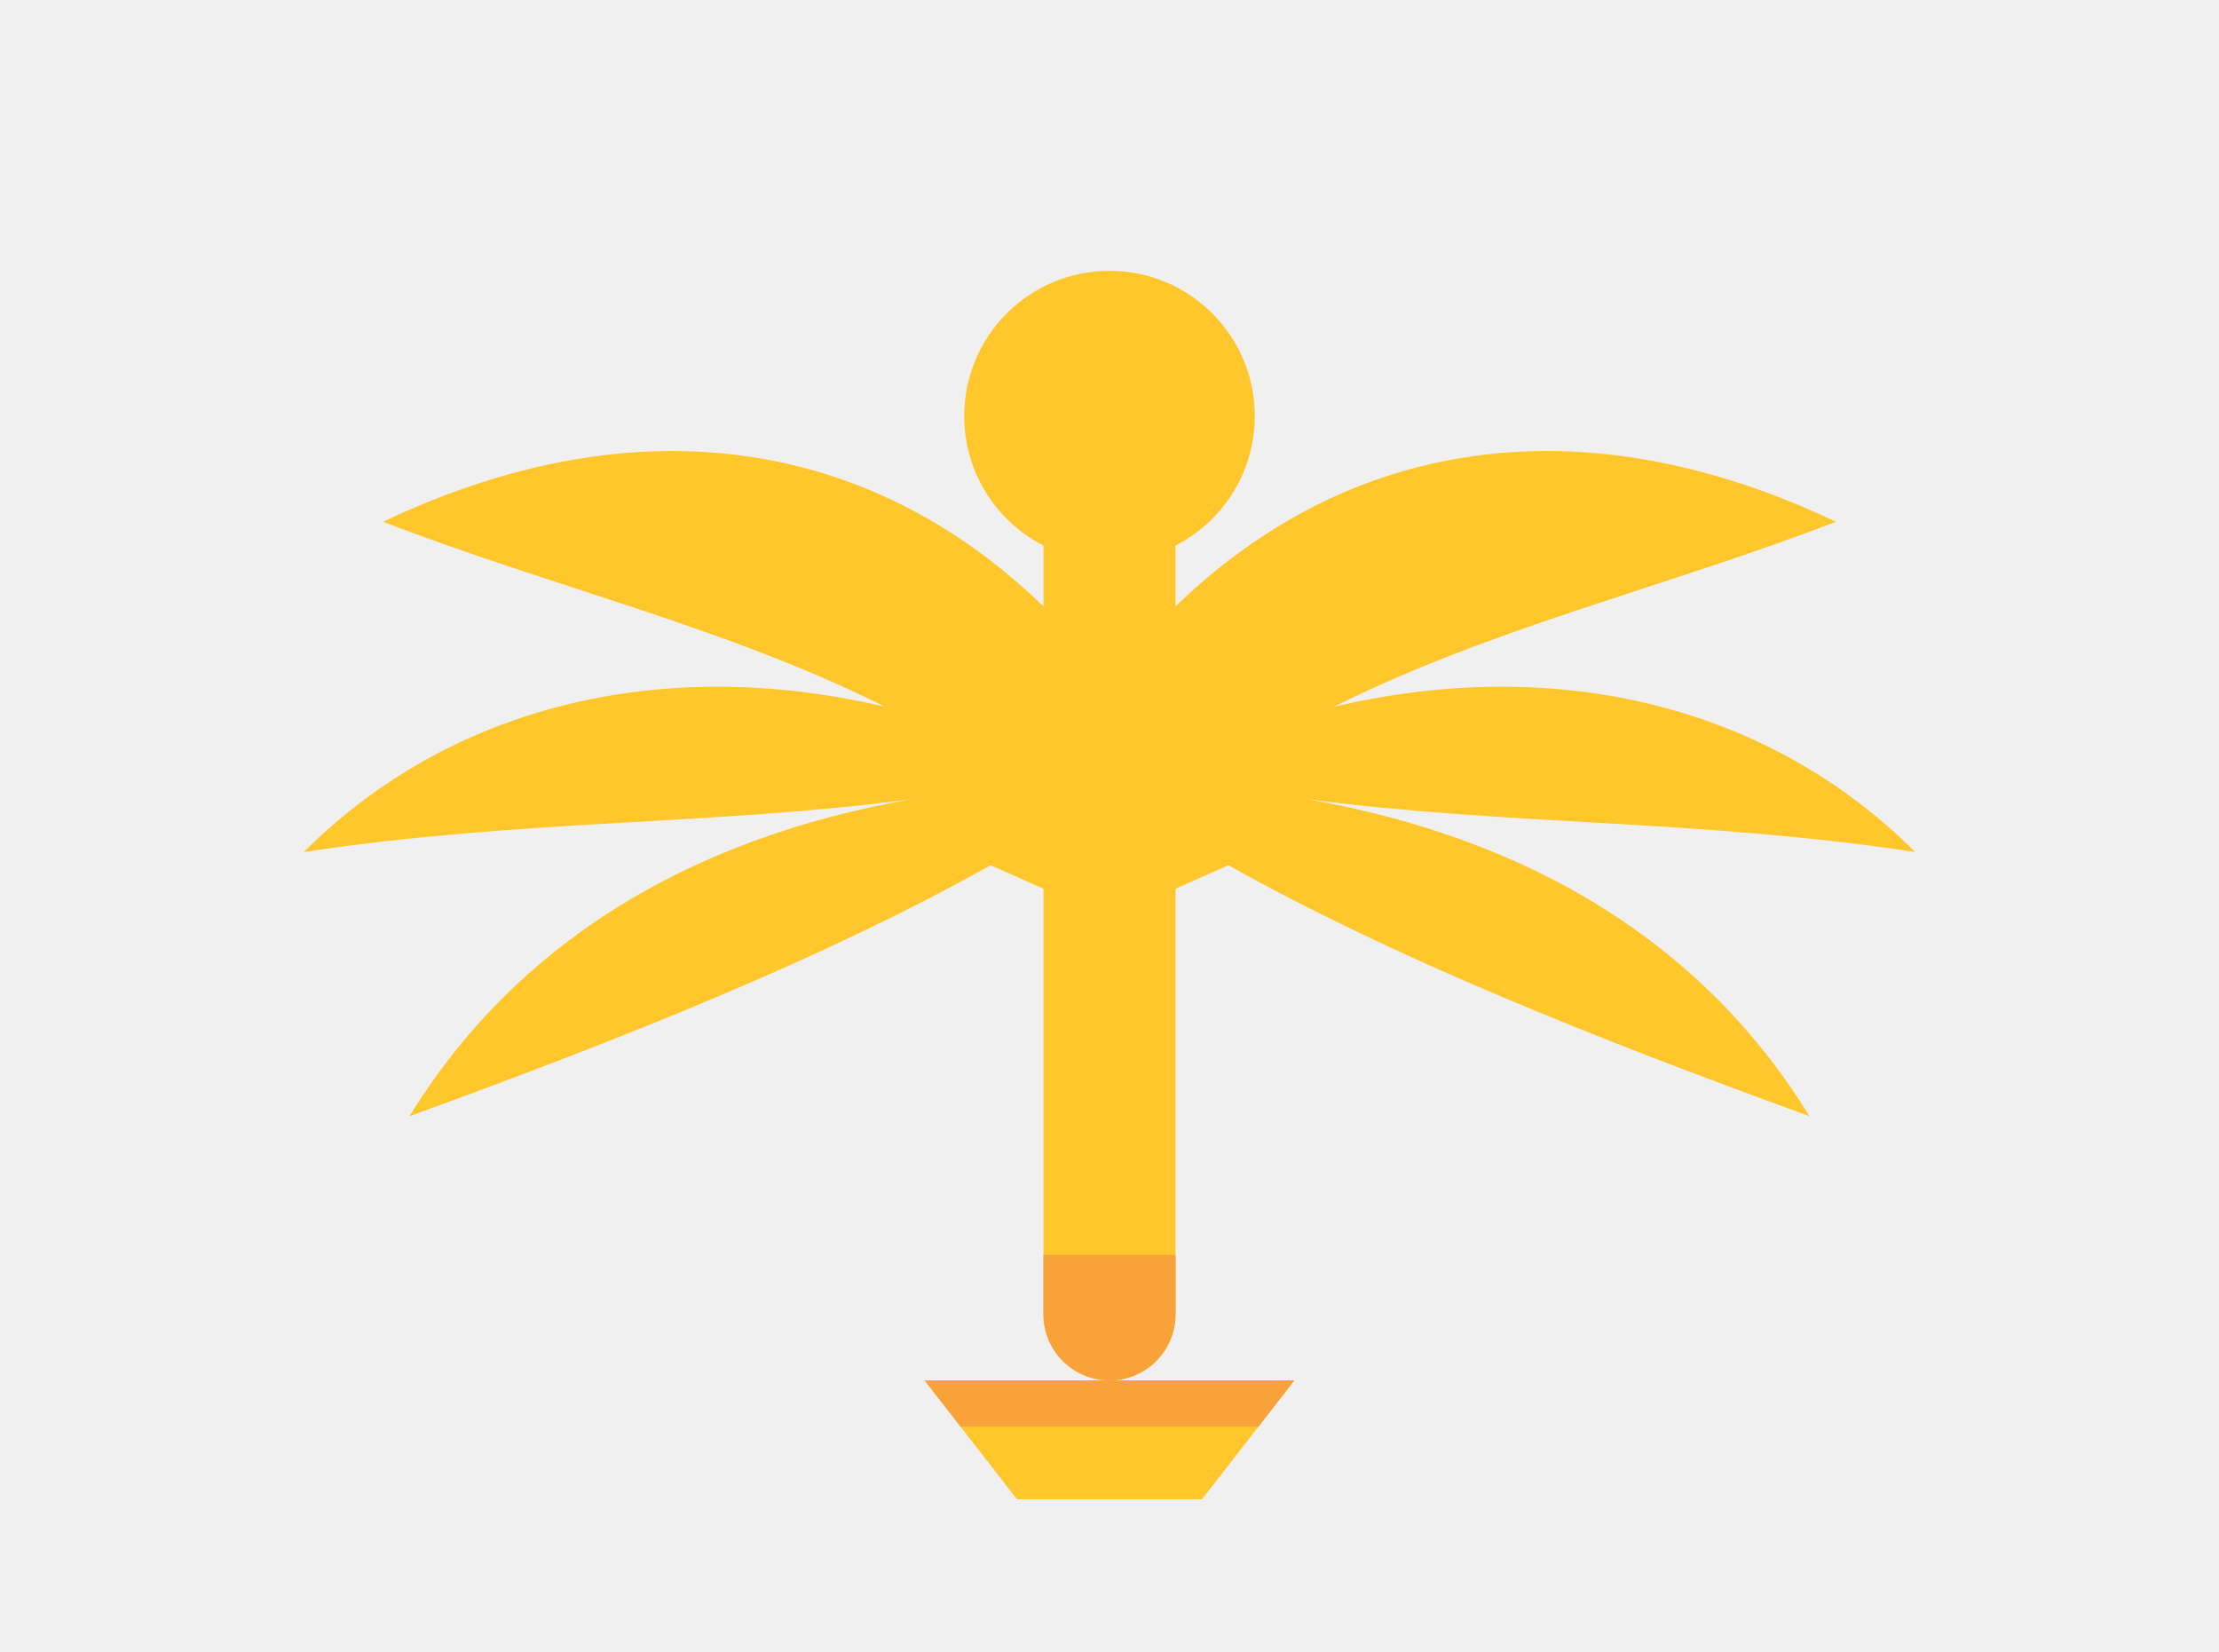
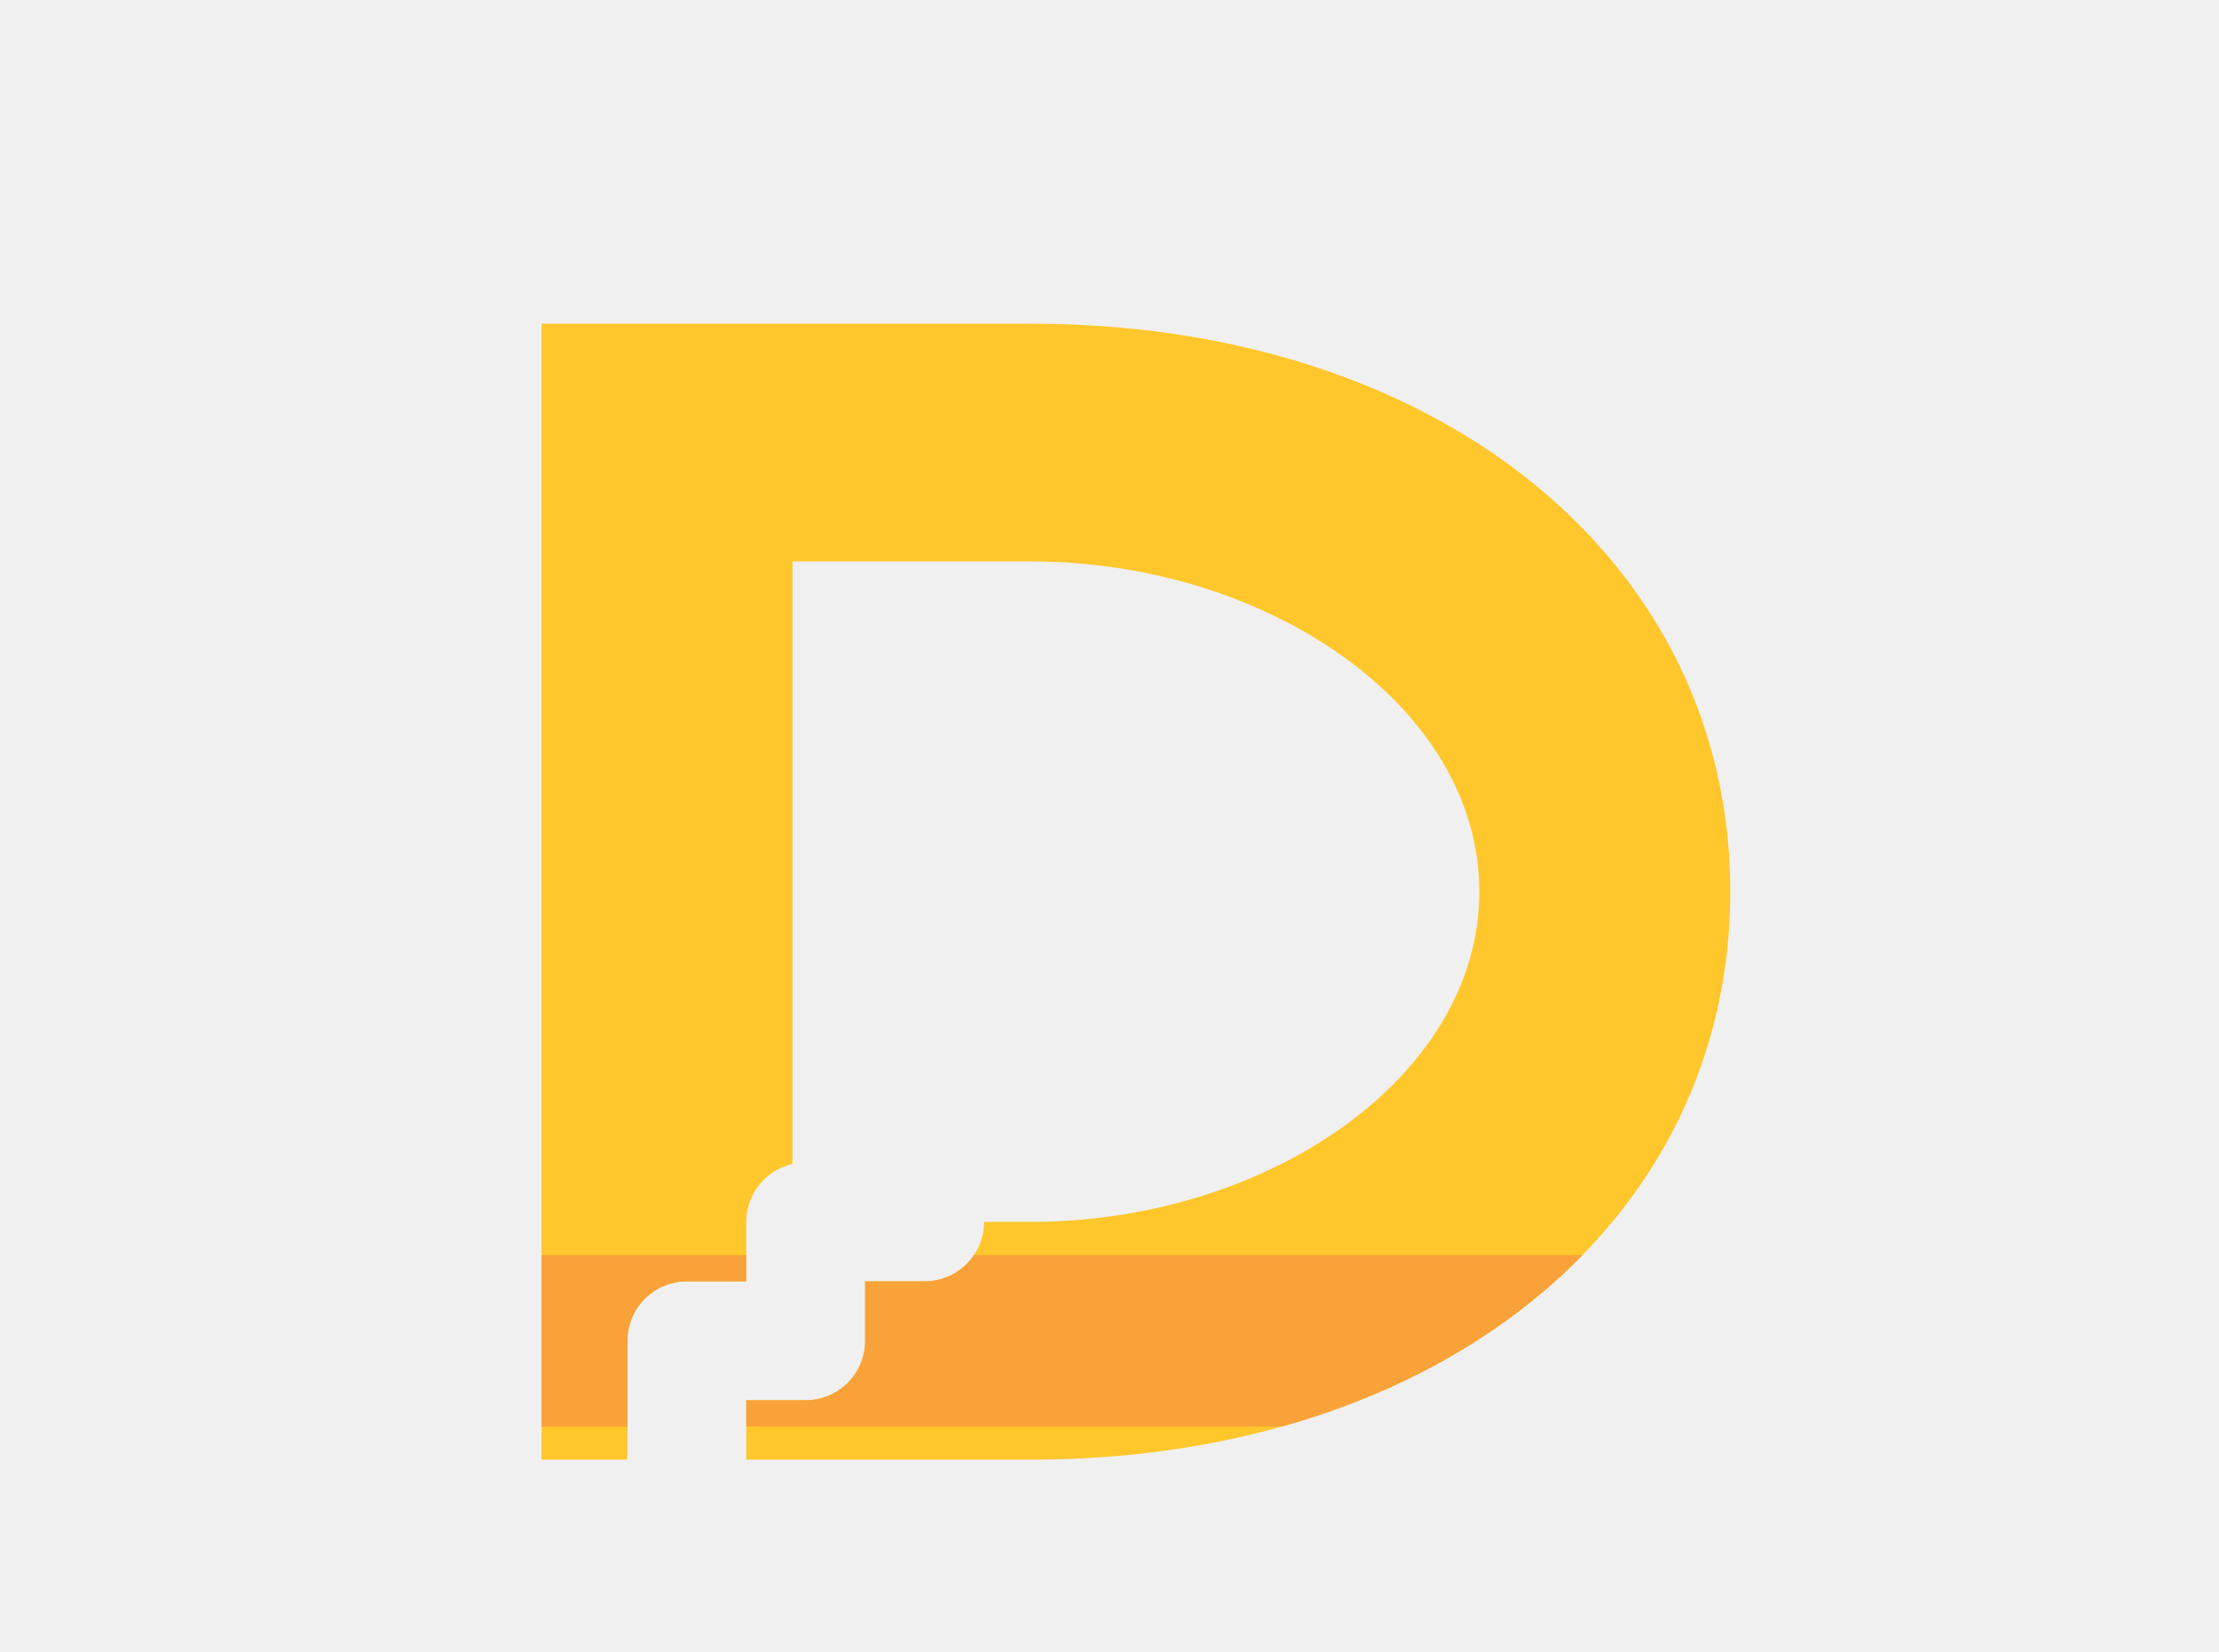
<svg xmlns="http://www.w3.org/2000/svg" viewBox="0 0 336 250" role="img" aria-labelledby="title">
  <defs>
-     <clipPath id="wingstaff-mark-mark-band" clipPathUnits="userSpaceOnUse">
-       <rect x="28" y="190.00" width="280.00" height="26.00" />
+     <clipPath id="daidala-mark-mark-band" clipPathUnits="userSpaceOnUse">
+       <rect x="28" y="190.00" width="288.00" height="26.00" />
    </clipPath>
+     <mask id="daidala-mark-mark-opening" maskUnits="userSpaceOnUse" x="0" y="0" width="288" height="220">
+       <rect width="288" height="220" fill="white" />
+       <path d="M 92 60 H 128 C 164 60 196 82 196 110 C 196 138 164 160 128 160 H 92 Z" fill="black" />
+       <path d="M 76 196 V 178 H 94 V 160 H 112 V 150" fill="none" stroke="black" stroke-width="18" stroke-linecap="round" stroke-linejoin="round" />
+     </mask>
  </defs>
-   <g transform="translate(28 25) scale(1.0)">
-     <path d="M 140 78 C 112 42, 72 34, 30 54 C 56 64, 82 70, 106 82 C 72 74, 40 82, 18 104 C 51 99, 80 100, 110 96 C 76 102, 50 118, 34 144 C 67 132, 97 120, 122 106 L 140 114 Z" fill="#ffc72c" />
-     <path d="M 140 78 C 168 42, 208 34, 250 54 C 224 64, 198 70, 174 82 C 208 74, 240 82, 262 104 C 229 99, 200 100, 170 96 C 204 102, 230 118, 246 144 C 213 132, 183 120, 158 106 L 140 114 Z" fill="#ffc72c" />
-     <circle cx="140" cy="38" r="22" fill="#ffc72c" />
-     <rect x="130" y="38" width="20" height="146" rx="10" fill="#ffc72c" />
-     <path d="M 112 184 L 168 184 L 154 202 L 126 202 Z" fill="#ffc72c" />
+   <g transform="translate(28 25) scale(1.0)" mask="url(#daidala-mark-mark-opening)">
+     <path d="M 54 24 H 128 C 190 24 234 60 234 110 C 234 160 190 196 128 196 H 54 Z" fill="#ffc72c" />
  </g>
-   <g clip-path="url(#wingstaff-mark-mark-band)">
-     <g transform="translate(28 25) scale(1.0)" fill="#f9a23a">
-       <path d="M 140 78 C 112 42, 72 34, 30 54 C 56 64, 82 70, 106 82 C 72 74, 40 82, 18 104 C 51 99, 80 100, 110 96 C 76 102, 50 118, 34 144 C 67 132, 97 120, 122 106 L 140 114 Z" />
-       <path d="M 140 78 C 168 42, 208 34, 250 54 C 224 64, 198 70, 174 82 C 208 74, 240 82, 262 104 C 229 99, 200 100, 170 96 C 204 102, 230 118, 246 144 C 213 132, 183 120, 158 106 L 140 114 Z" />
-       <circle cx="140" cy="38" r="22" />
-       <rect x="130" y="38" width="20" height="146" rx="10" />
-       <path d="M 112 184 L 168 184 L 154 202 L 126 202 Z" />
+   <g clip-path="url(#daidala-mark-mark-band)">
+     <g transform="translate(28 25) scale(1.0)" mask="url(#daidala-mark-mark-opening)">
+       <path d="M 54 24 H 128 C 190 24 234 60 234 110 C 234 160 190 196 128 196 H 54 Z" fill="#f9a23a" />
    </g>
  </g>
</svg>
